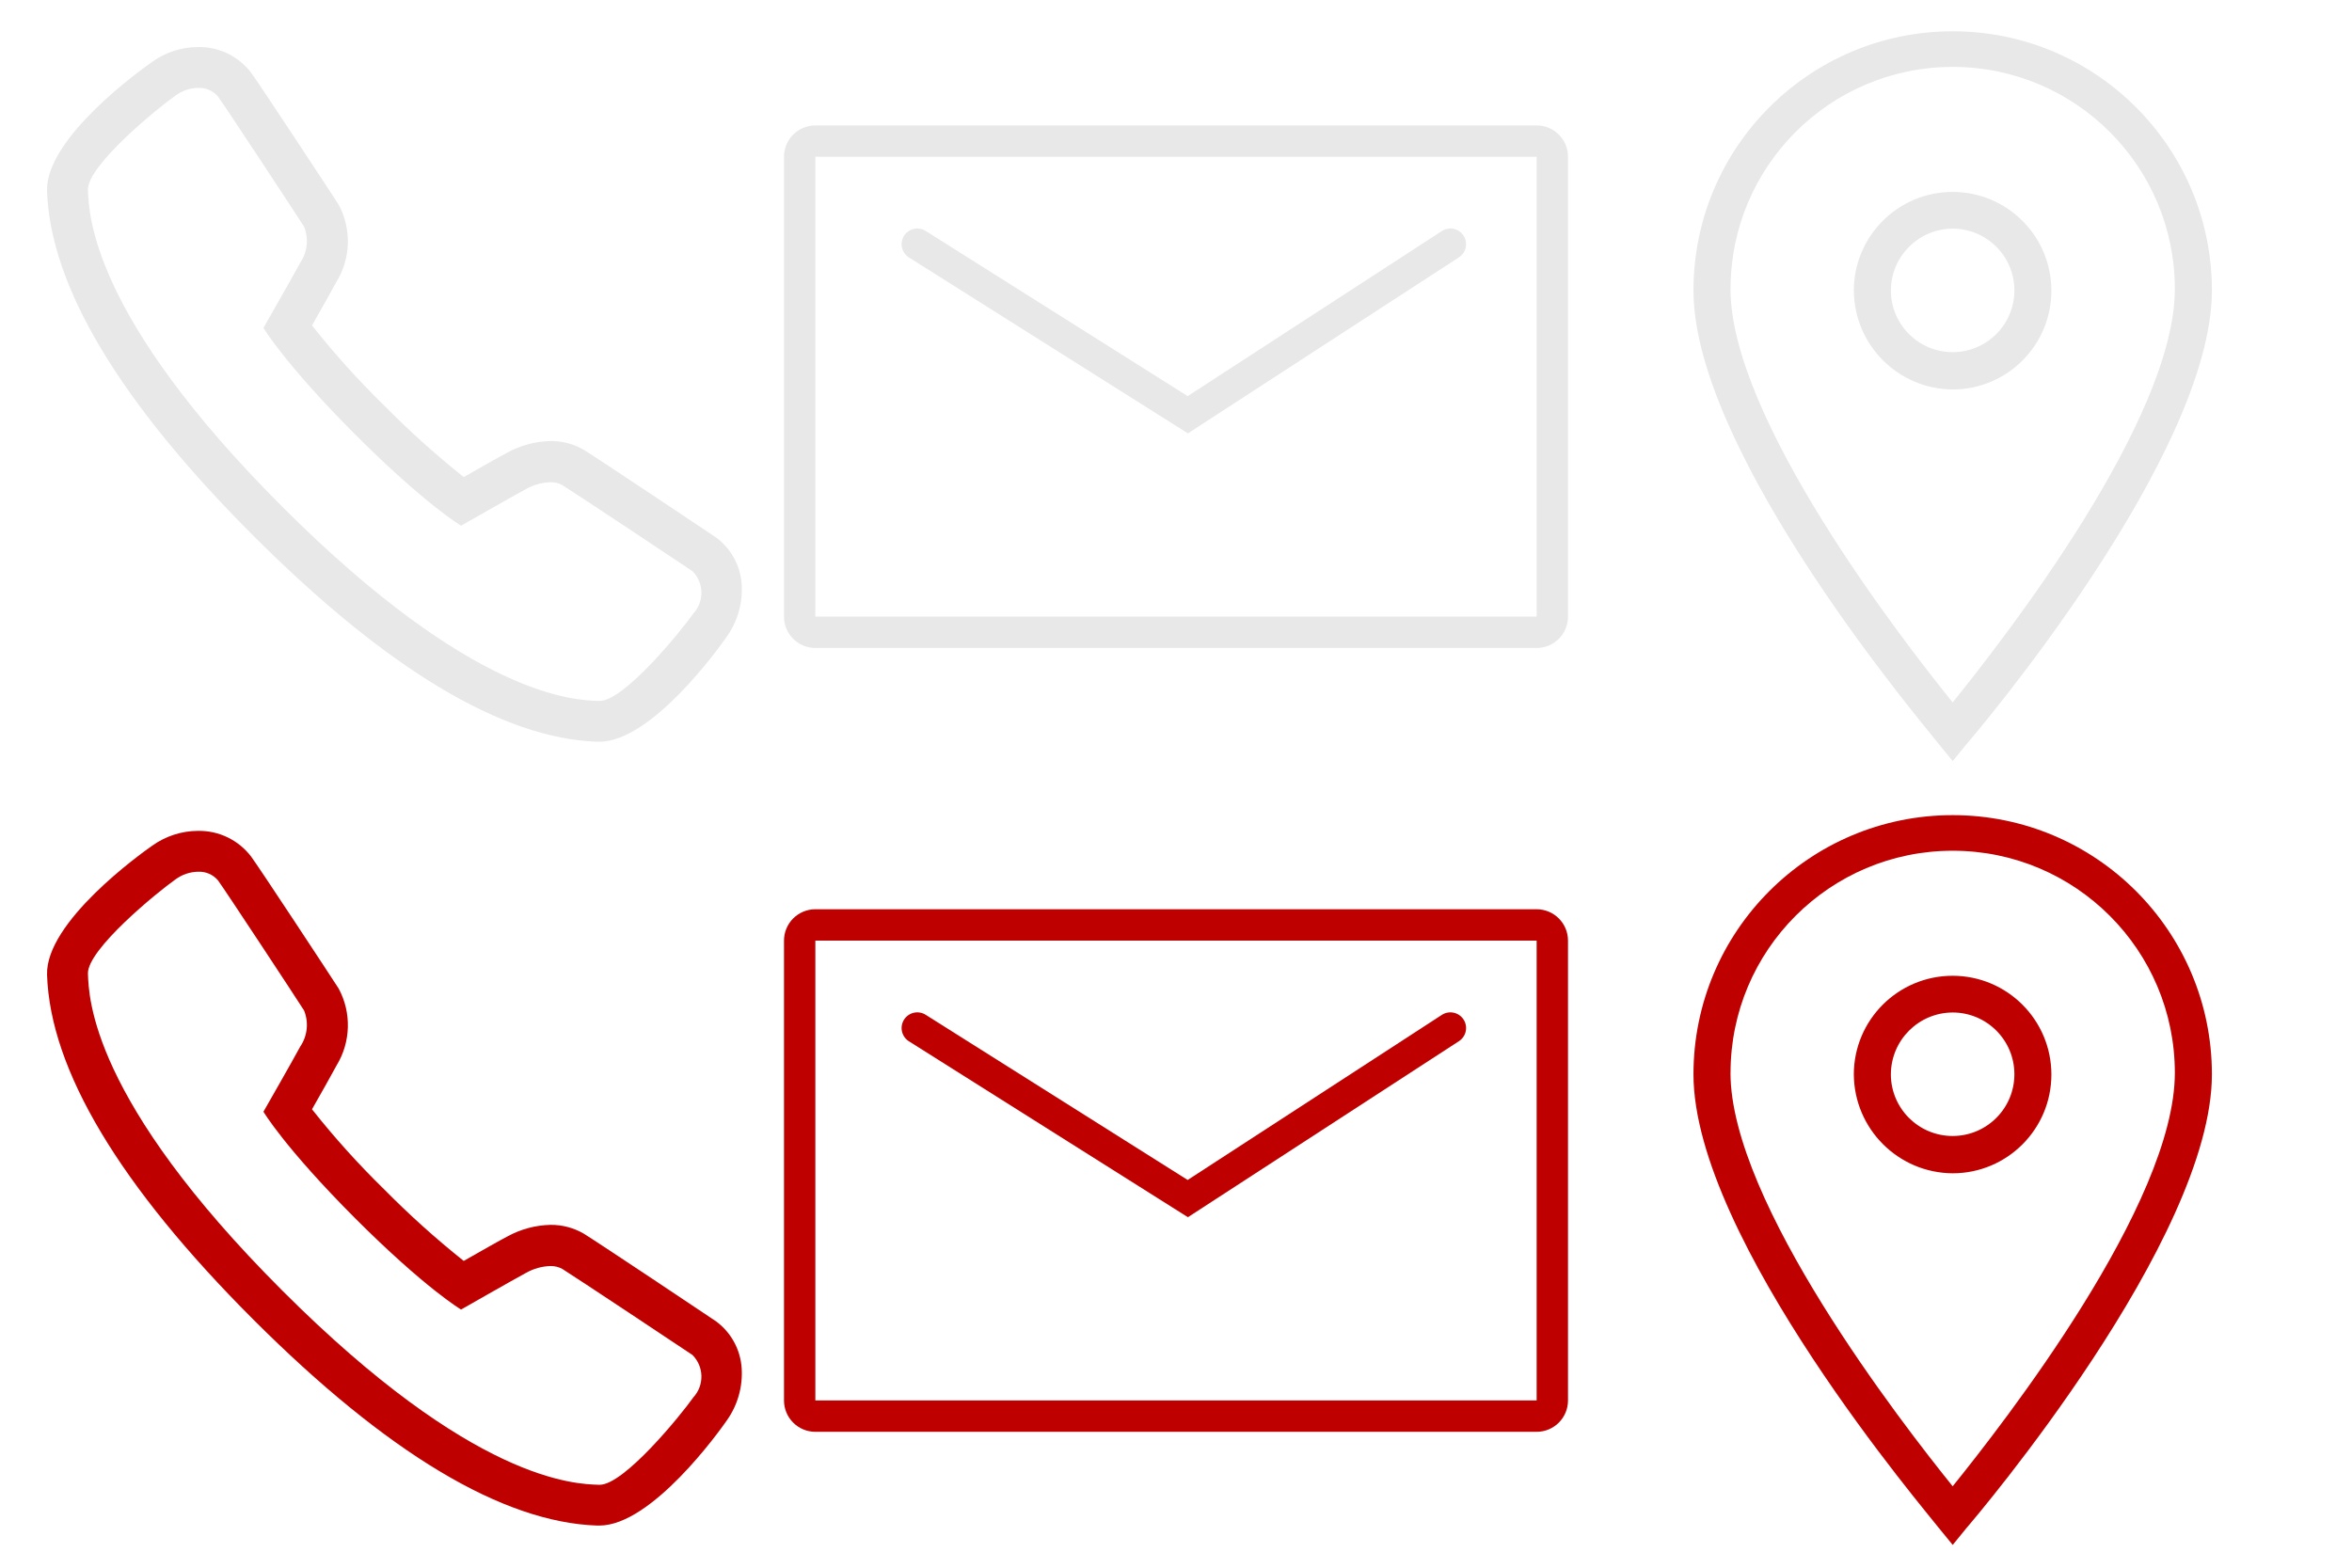
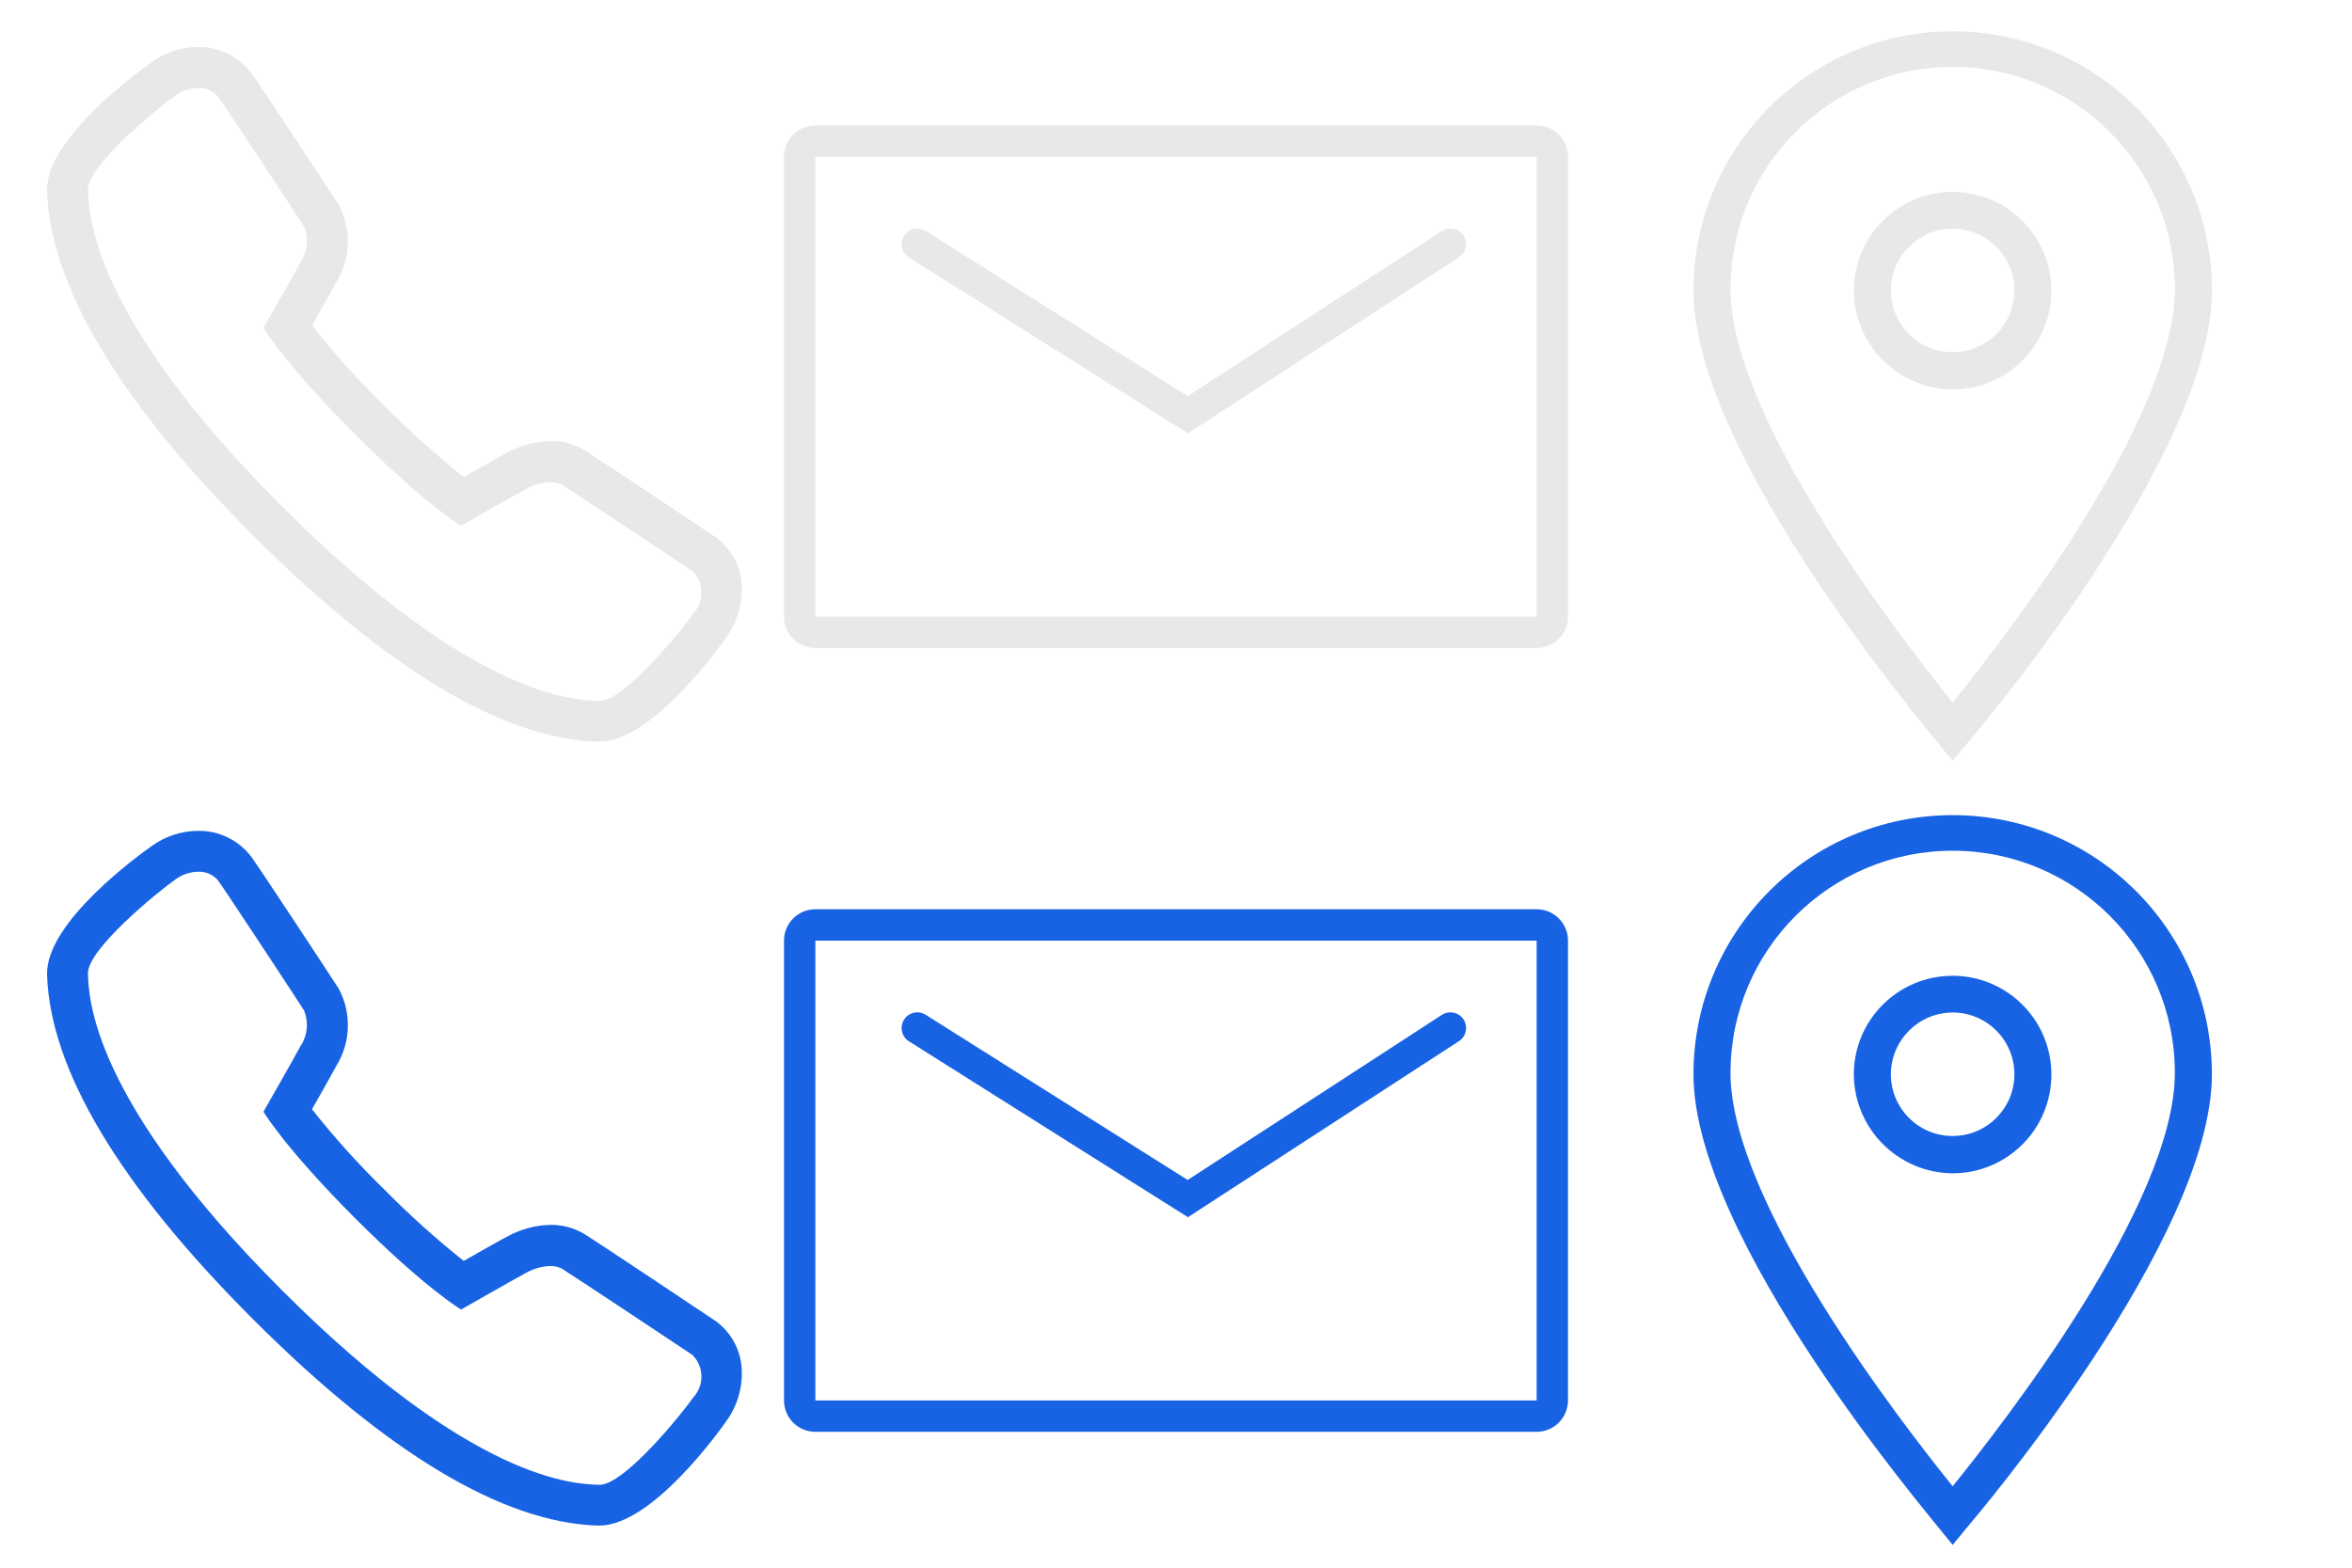
<svg xmlns="http://www.w3.org/2000/svg" id="icons_spite_red_contactus_50" width="150" height="100" viewBox="0 0 150 100">
  <g id="icons_spite_red_contactus_50-2" data-name="icons_spite_red_contactus_50">
    <g id="icon_phone" transform="translate(-574 -294)">
      <rect id="Rectangle_1" data-name="Rectangle 1" width="50" height="50" transform="translate(574 344)" fill="#d4d4d4" opacity="0" />
-       <path id="Icn_Phone" d="M25.18,18.157a1.561,1.561,0,0,1,1.273.552c.46.629,4.983,7.5,5.489,8.3a2.457,2.457,0,0,1-.245,2.3c-.46.859-2.346,4.155-2.346,4.155s1.334,2.269,5.827,6.777c4.508,4.508,6.777,5.842,6.777,5.842s3.3-1.886,4.155-2.346a3.373,3.373,0,0,1,1.533-.429,1.534,1.534,0,0,1,.767.184c.813.506,7.713,5.091,8.3,5.489a1.955,1.955,0,0,1,.061,2.7c-.8,1.135-4.416,5.581-5.98,5.581h-.031c-1.549-.046-8.019-.2-20.209-12.389S18.218,26.207,18.157,24.658c-.046-1.549,4.447-5.213,5.581-6.011a2.5,2.5,0,0,1,1.441-.491m0-2.607h0a5.053,5.053,0,0,0-2.929.951c-.705.491-6.808,4.861-6.7,8.234.2,6.057,4.615,13.447,13.141,21.973S44.607,59.664,50.633,59.863h.138c3.343,0,7.651-6.011,8.127-6.7a5.177,5.177,0,0,0,.951-3.343,4.04,4.04,0,0,0-1.641-2.99c-.491-.337-7.5-5.014-8.418-5.581a4.137,4.137,0,0,0-2.131-.567,5.992,5.992,0,0,0-2.745.736c-.506.261-1.763.981-2.791,1.564A57.694,57.694,0,0,1,37.032,38.4a53.514,53.514,0,0,1-4.585-5.091c.583-1.012,1.288-2.285,1.564-2.791a4.933,4.933,0,0,0,.138-4.907c-.521-.813-5.06-7.713-5.581-8.418A4.165,4.165,0,0,0,25.18,15.55Z" transform="translate(561.451 331.45)" fill="#be0000" />
+       <path id="Icn_Phone" d="M25.18,18.157a1.561,1.561,0,0,1,1.273.552c.46.629,4.983,7.5,5.489,8.3a2.457,2.457,0,0,1-.245,2.3c-.46.859-2.346,4.155-2.346,4.155s1.334,2.269,5.827,6.777c4.508,4.508,6.777,5.842,6.777,5.842s3.3-1.886,4.155-2.346a3.373,3.373,0,0,1,1.533-.429,1.534,1.534,0,0,1,.767.184c.813.506,7.713,5.091,8.3,5.489a1.955,1.955,0,0,1,.061,2.7c-.8,1.135-4.416,5.581-5.98,5.581h-.031c-1.549-.046-8.019-.2-20.209-12.389S18.218,26.207,18.157,24.658c-.046-1.549,4.447-5.213,5.581-6.011a2.5,2.5,0,0,1,1.441-.491m0-2.607h0a5.053,5.053,0,0,0-2.929.951c-.705.491-6.808,4.861-6.7,8.234.2,6.057,4.615,13.447,13.141,21.973S44.607,59.664,50.633,59.863h.138c3.343,0,7.651-6.011,8.127-6.7a5.177,5.177,0,0,0,.951-3.343,4.04,4.04,0,0,0-1.641-2.99c-.491-.337-7.5-5.014-8.418-5.581a4.137,4.137,0,0,0-2.131-.567,5.992,5.992,0,0,0-2.745.736c-.506.261-1.763.981-2.791,1.564A57.694,57.694,0,0,1,37.032,38.4a53.514,53.514,0,0,1-4.585-5.091c.583-1.012,1.288-2.285,1.564-2.791a4.933,4.933,0,0,0,.138-4.907c-.521-.813-5.06-7.713-5.581-8.418A4.165,4.165,0,0,0,25.18,15.55Z" transform="translate(561.451 331.45)" fill="#1863e4" />
    </g>
    <g id="icon_mail" transform="translate(-524 -294)">
      <path id="Path_1" data-name="Path 1" d="M0,0H50V50H0Z" transform="translate(574 344)" fill="#d4d4d4" opacity="0" />
      <g id="Icn_Mail" transform="translate(574.467 352)">
-         <g id="Path" transform="translate(-0.467)" fill="none" stroke="#be0000" stroke-width="2">
+         <g id="Path" transform="translate(-0.467)" fill="none" stroke="#1863e4" stroke-width="2">
          <rect width="50" height="33.333" rx="2" stroke="none" />
          <rect x="1" y="1" width="48" height="31.333" rx="1" fill="none" />
        </g>
-         <path id="Path-2" data-name="Path" d="M736.149,4818.281l17.252,10.88,16.748-10.88" transform="translate(-728.116 -4810.705)" fill="none" stroke="#be0000" stroke-linecap="round" stroke-width="2" />
+         <path id="Path-2" data-name="Path" d="M736.149,4818.281l17.252,10.88,16.748-10.88" transform="translate(-728.116 -4810.705)" fill="none" stroke="#1863e4" stroke-linecap="round" stroke-width="2" />
      </g>
    </g>
    <g id="icon_mail-2" data-name="icon_mail" transform="translate(-474 -294)">
      <rect id="Rectangle_1-2" data-name="Rectangle 1" width="50" height="50" transform="translate(574 344)" fill="#d4d4d4" opacity="0" />
-       <path id="Icn_Map" d="M15.643,45.46C15.055,44.663,0,27.062,0,16.528a16.531,16.531,0,0,1,33.063,0c0,10.533-15.043,28.242-15.643,28.932l-.887,1.088ZM2.361,16.435c0,8.264,10.918,22.341,14.17,26.372C19.781,38.776,30.7,24.792,30.7,16.435a14.168,14.168,0,0,0-28.336,0Zm7.865.108a6.3,6.3,0,1,1,6.3,6.3A6.346,6.346,0,0,1,10.227,16.543Zm2.363-.015a3.939,3.939,0,1,0,3.941-3.943A3.955,3.955,0,0,0,12.59,16.528Z" transform="translate(582.002 346)" fill="#be0000" />
+       <path id="Icn_Map" d="M15.643,45.46C15.055,44.663,0,27.062,0,16.528a16.531,16.531,0,0,1,33.063,0c0,10.533-15.043,28.242-15.643,28.932l-.887,1.088ZM2.361,16.435c0,8.264,10.918,22.341,14.17,26.372C19.781,38.776,30.7,24.792,30.7,16.435a14.168,14.168,0,0,0-28.336,0Zm7.865.108a6.3,6.3,0,1,1,6.3,6.3A6.346,6.346,0,0,1,10.227,16.543Zm2.363-.015a3.939,3.939,0,1,0,3.941-3.943A3.955,3.955,0,0,0,12.59,16.528Z" transform="translate(582.002 346)" fill="#1863e4" />
    </g>
  </g>
  <g id="icons_spite_red_contactus_50_hover" transform="translate(0 -50)">
    <g id="icon_phone-2" data-name="icon_phone" transform="translate(-574 -294)">
      <rect id="Rectangle_1-3" data-name="Rectangle 1" width="50" height="50" transform="translate(574 344)" fill="#d4d4d4" opacity="0" />
      <path id="Icn_Phone-2" data-name="Icn_Phone" d="M25.18,18.157a1.561,1.561,0,0,1,1.273.552c.46.629,4.983,7.5,5.489,8.3a2.457,2.457,0,0,1-.245,2.3c-.46.859-2.346,4.155-2.346,4.155s1.334,2.269,5.827,6.777c4.508,4.508,6.777,5.842,6.777,5.842s3.3-1.886,4.155-2.346a3.373,3.373,0,0,1,1.533-.429,1.534,1.534,0,0,1,.767.184c.813.506,7.713,5.091,8.3,5.489a1.955,1.955,0,0,1,.061,2.7c-.8,1.135-4.416,5.581-5.98,5.581h-.031c-1.549-.046-8.019-.2-20.209-12.389S18.218,26.207,18.157,24.658c-.046-1.549,4.447-5.213,5.581-6.011a2.5,2.5,0,0,1,1.441-.491m0-2.607h0a5.053,5.053,0,0,0-2.929.951c-.705.491-6.808,4.861-6.7,8.234.2,6.057,4.615,13.447,13.141,21.973S44.607,59.664,50.633,59.863h.138c3.343,0,7.651-6.011,8.127-6.7a5.177,5.177,0,0,0,.951-3.343,4.04,4.04,0,0,0-1.641-2.99c-.491-.337-7.5-5.014-8.418-5.581a4.137,4.137,0,0,0-2.131-.567,5.992,5.992,0,0,0-2.745.736c-.506.261-1.763.981-2.791,1.564A57.694,57.694,0,0,1,37.032,38.4a53.514,53.514,0,0,1-4.585-5.091c.583-1.012,1.288-2.285,1.564-2.791a4.933,4.933,0,0,0,.138-4.907c-.521-.813-5.06-7.713-5.581-8.418A4.165,4.165,0,0,0,25.18,15.55Z" transform="translate(561.451 331.45)" fill="#e8e8e8" />
    </g>
    <g id="icon_mail-3" data-name="icon_mail" transform="translate(-524 -294)">
      <rect id="Rectangle_1-4" data-name="Rectangle 1" width="50" height="50" transform="translate(574 344)" fill="#d4d4d4" opacity="0" />
      <g id="Icn_Mail-2" data-name="Icn_Mail" transform="translate(574.467 352)">
        <g id="Path-3" data-name="Path" transform="translate(-0.467)" fill="none" stroke="#e8e8e8" stroke-width="2">
          <rect width="50" height="33.333" rx="2" stroke="none" />
          <rect x="1" y="1" width="48" height="31.333" rx="1" fill="none" />
        </g>
        <path id="Path-4" data-name="Path" d="M736.149,4818.281l17.252,10.88,16.748-10.88" transform="translate(-728.116 -4810.705)" fill="none" stroke="#e8e8e8" stroke-linecap="round" stroke-width="2" />
      </g>
    </g>
    <g id="icon_mail-4" data-name="icon_mail" transform="translate(-474 -294)">
      <rect id="Rectangle_1-5" data-name="Rectangle 1" width="50" height="50" transform="translate(574 344)" fill="#d4d4d4" opacity="0" />
      <path id="Icn_Map-2" data-name="Icn_Map" d="M15.643,45.46C15.055,44.663,0,27.062,0,16.528a16.531,16.531,0,0,1,33.063,0c0,10.533-15.043,28.242-15.643,28.932l-.887,1.088ZM2.361,16.435c0,8.264,10.918,22.341,14.17,26.372C19.781,38.776,30.7,24.792,30.7,16.435a14.168,14.168,0,0,0-28.336,0Zm7.865.108a6.3,6.3,0,1,1,6.3,6.3A6.346,6.346,0,0,1,10.227,16.543Zm2.363-.015a3.939,3.939,0,1,0,3.941-3.943A3.955,3.955,0,0,0,12.59,16.528Z" transform="translate(582.002 346)" fill="#e8e8e8" />
    </g>
  </g>
</svg>
